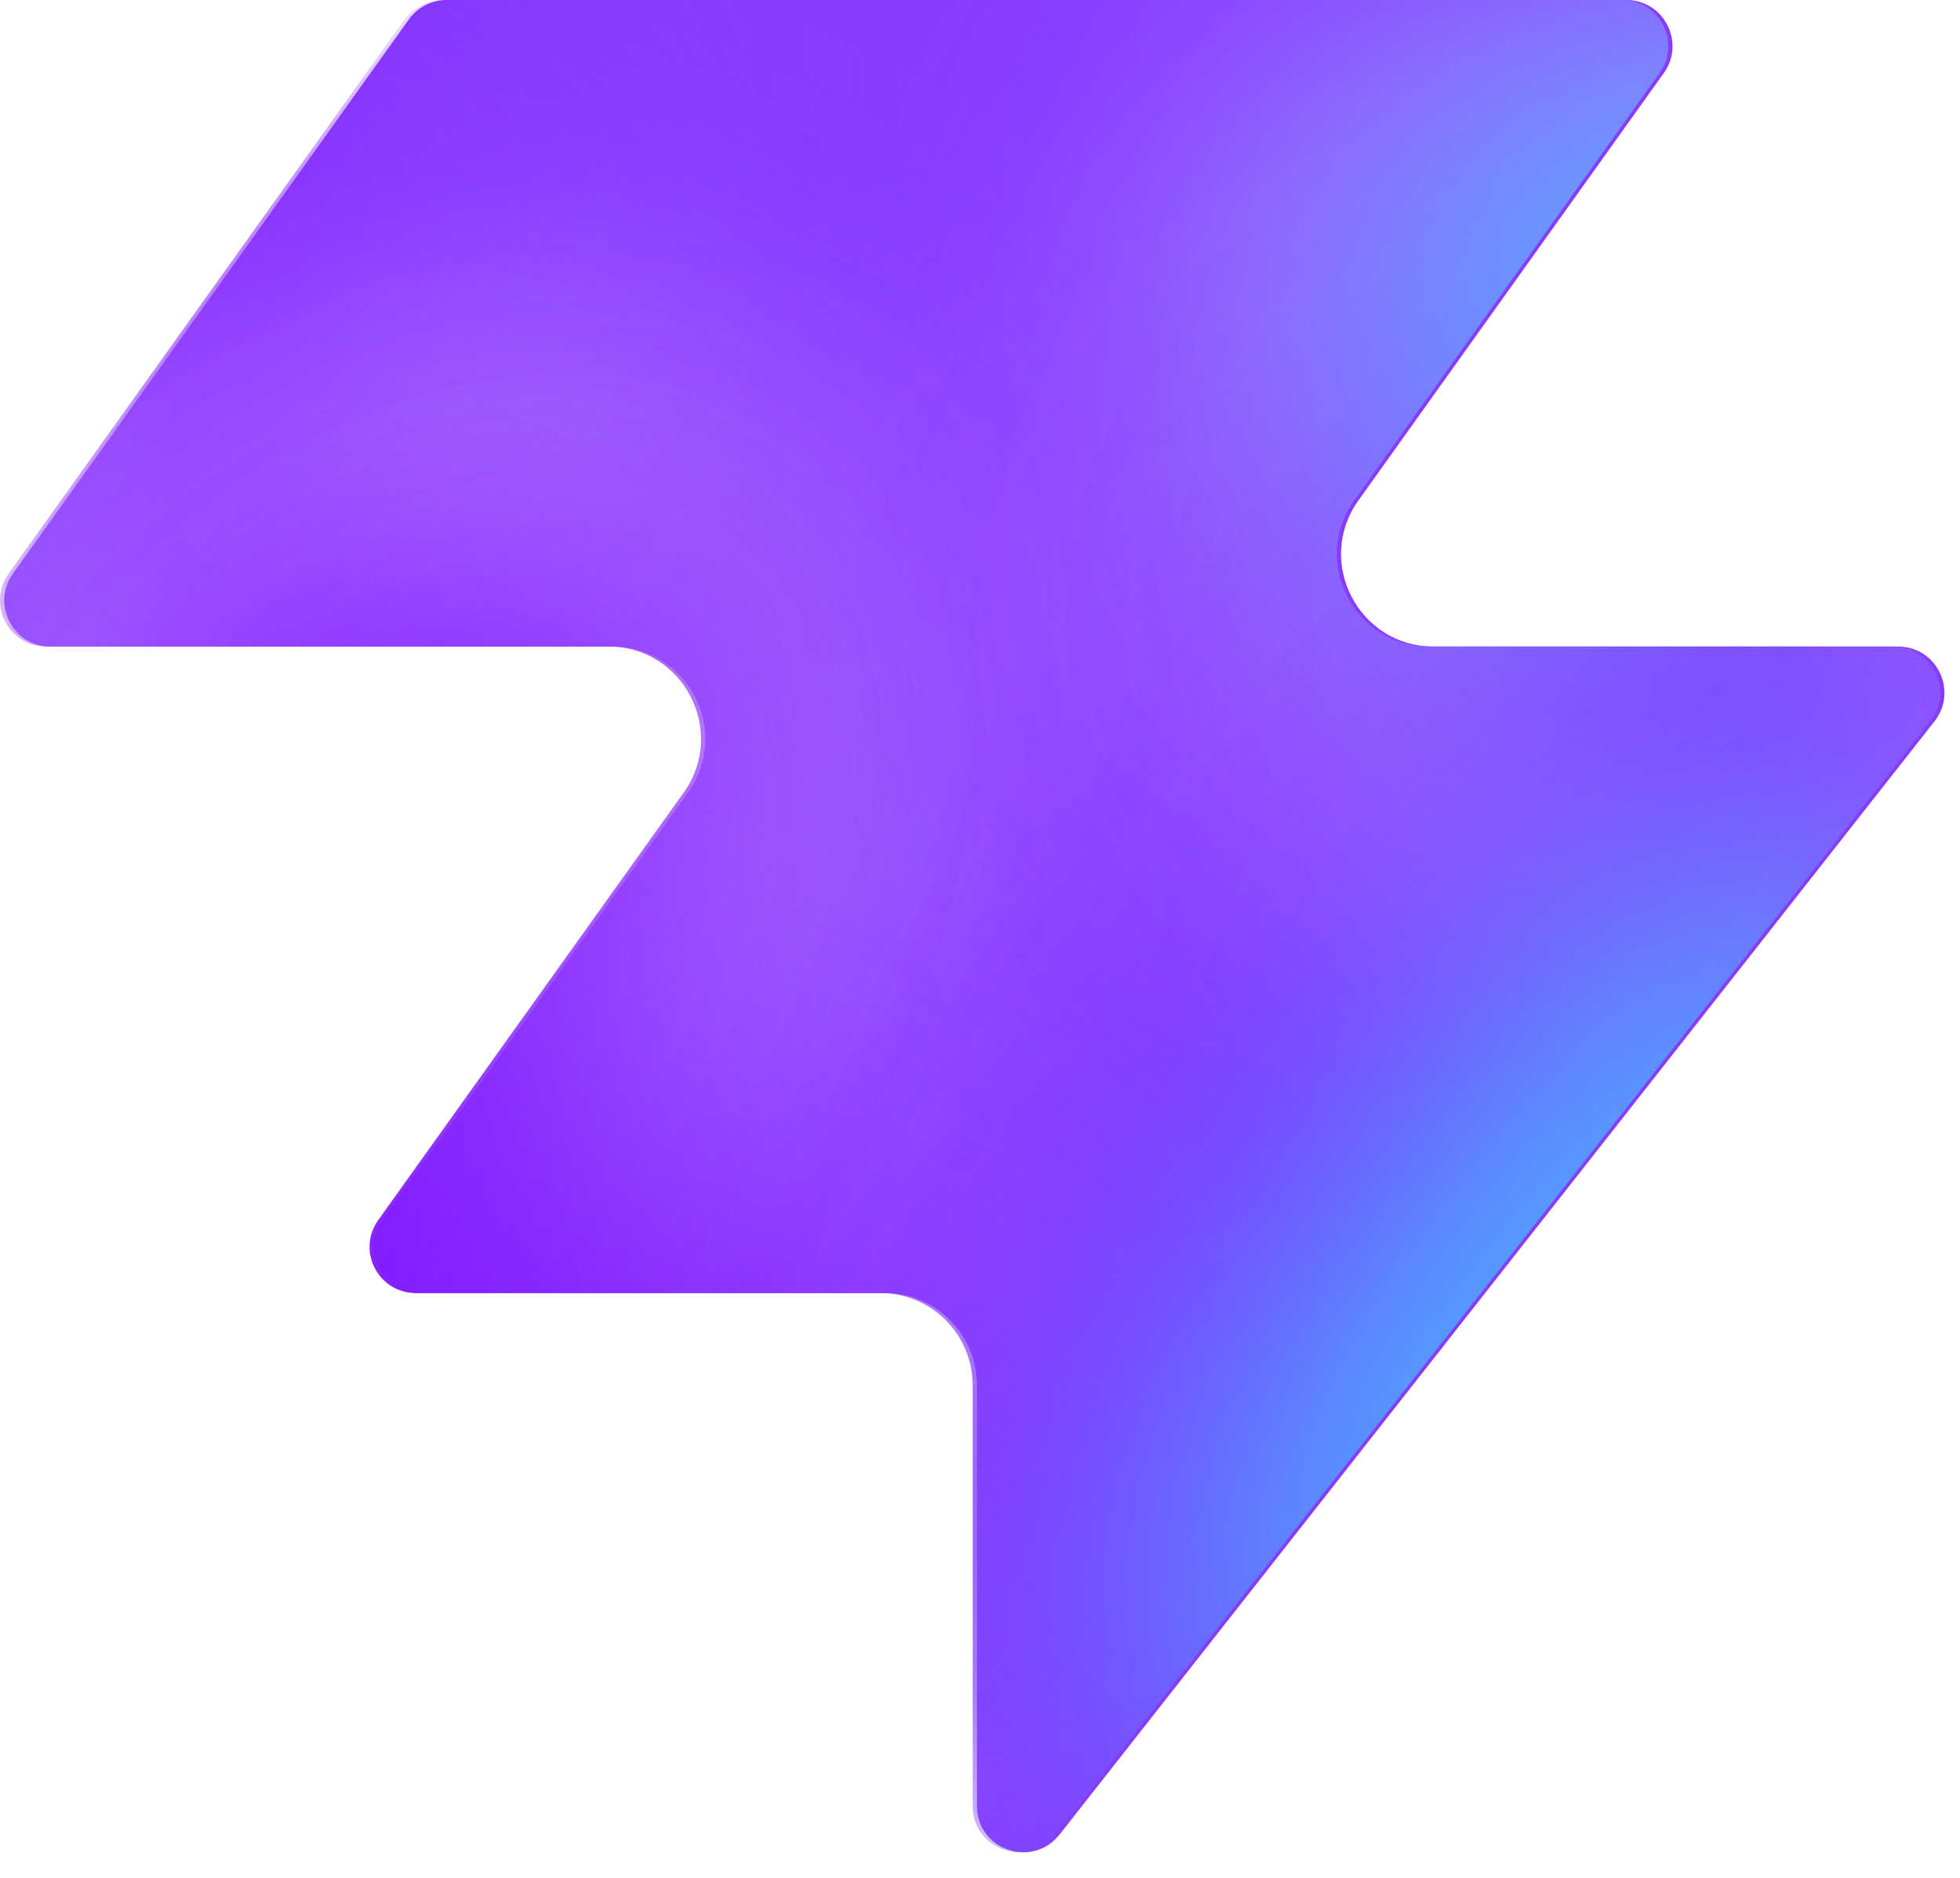
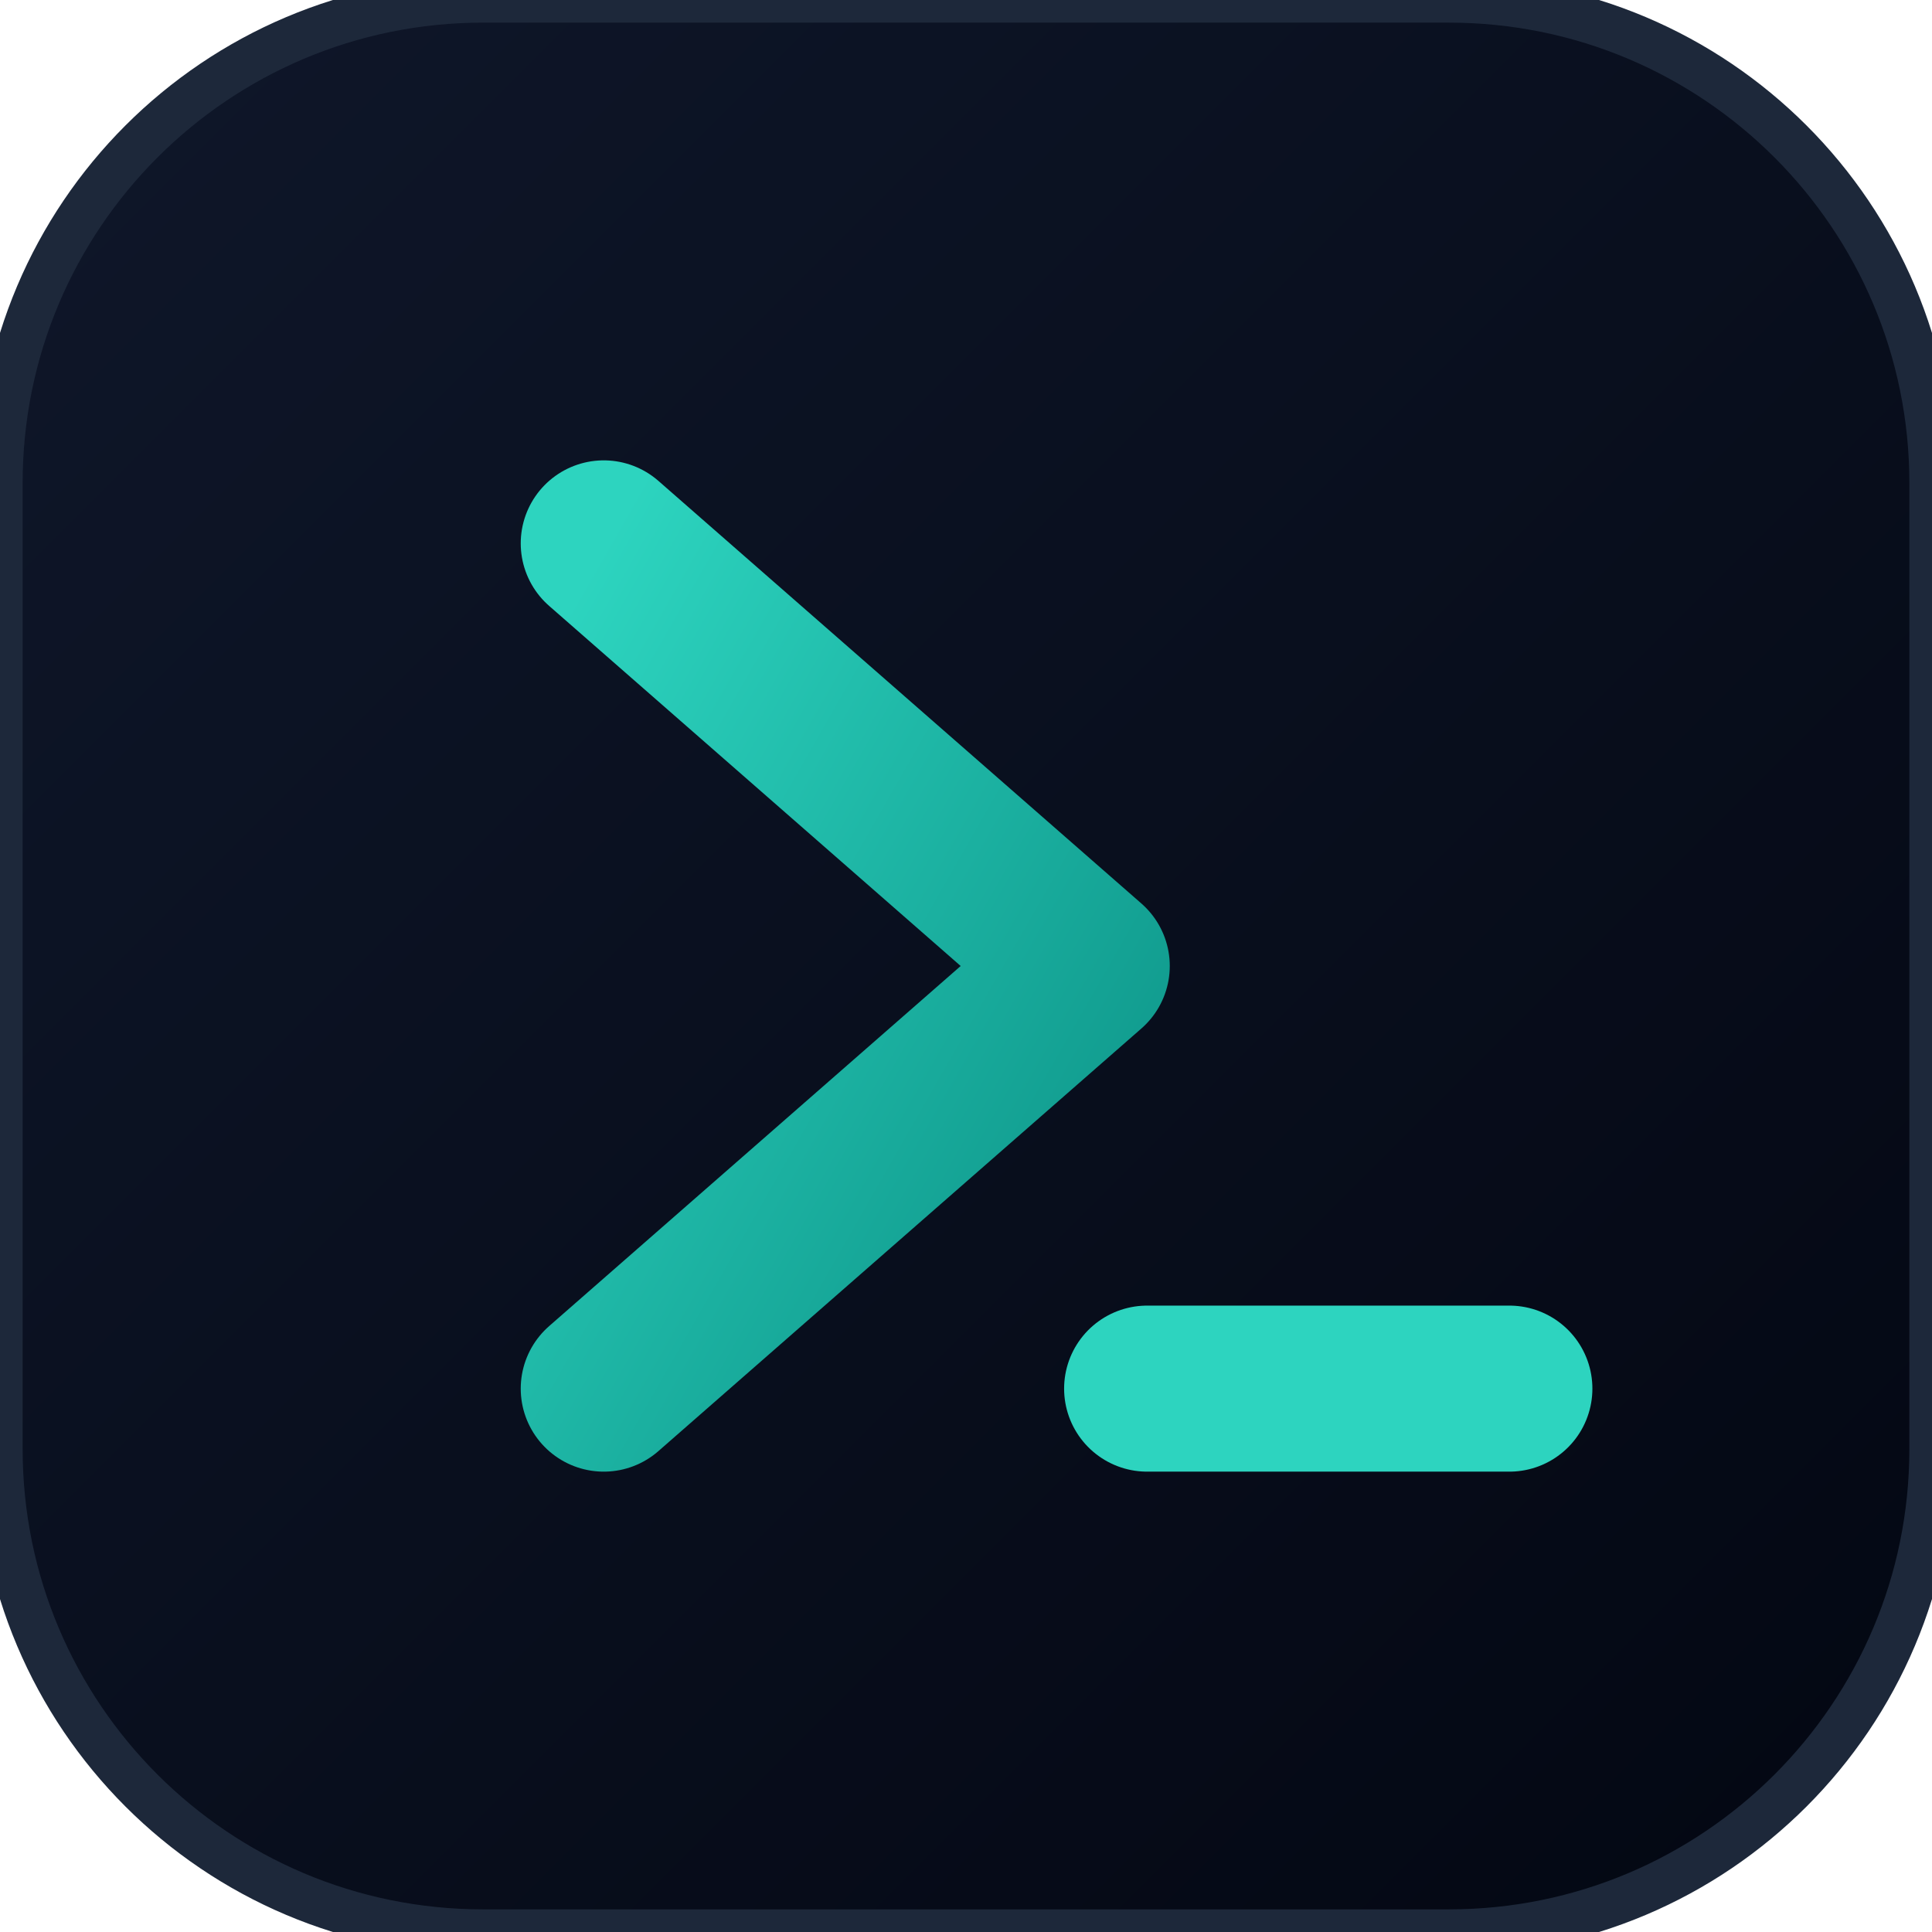
- <svg xmlns="http://www.w3.org/2000/svg" width="48" height="46" fill="none" viewBox="0 0 48 46">
-   <path fill="#863bff" d="M25.946 44.938c-.664.845-2.021.375-2.021-.698V33.937a2.26 2.26 0 0 0-2.262-2.262H10.287c-.92 0-1.456-1.04-.92-1.788l7.48-10.471c1.07-1.497 0-3.578-1.842-3.578H1.237c-.92 0-1.456-1.04-.92-1.788L10.013.474c.214-.297.556-.474.92-.474h28.894c.92 0 1.456 1.04.92 1.788l-7.48 10.471c-1.07 1.498 0 3.579 1.842 3.579h11.377c.943 0 1.473 1.088.89 1.83L25.947 44.94z" style="fill:#863bff;fill:color(display-p3 .525 .23 1);fill-opacity:1" />
-   <mask id="a" width="48" height="46" x="0" y="0" maskUnits="userSpaceOnUse" style="mask-type:alpha">
-     <path fill="#000" d="M25.842 44.938c-.664.844-2.021.375-2.021-.698V33.937a2.26 2.26 0 0 0-2.262-2.262H10.183c-.92 0-1.456-1.04-.92-1.788l7.48-10.471c1.07-1.498 0-3.579-1.842-3.579H1.133c-.92 0-1.456-1.04-.92-1.787L9.91.473c.214-.297.556-.474.92-.474h28.894c.92 0 1.456 1.04.92 1.788l-7.48 10.471c-1.07 1.498 0 3.578 1.842 3.578h11.377c.943 0 1.473 1.088.89 1.832L25.843 44.94z" style="fill:#000;fill-opacity:1" />
-   </mask>
-   <g mask="url(#a)">
-     <g filter="url(#b)">
-       <ellipse cx="5.508" cy="14.704" fill="#ede6ff" rx="5.508" ry="14.704" style="fill:#ede6ff;fill:color(display-p3 .927 .903 1);fill-opacity:1" transform="matrix(.00324 1 1 -.00324 -4.47 31.516)" />
-     </g>
-     <g filter="url(#c)">
-       <ellipse cx="10.399" cy="29.851" fill="#ede6ff" rx="10.399" ry="29.851" style="fill:#ede6ff;fill:color(display-p3 .927 .903 1);fill-opacity:1" transform="matrix(.00324 1 1 -.00324 -39.328 7.883)" />
-     </g>
-     <g filter="url(#d)">
-       <ellipse cx="5.508" cy="30.487" fill="#7e14ff" rx="5.508" ry="30.487" style="fill:#7e14ff;fill:color(display-p3 .492 .077 1);fill-opacity:1" transform="rotate(89.814 -25.913 -14.639)scale(1 -1)" />
-     </g>
-     <g filter="url(#e)">
-       <ellipse cx="5.508" cy="30.599" fill="#7e14ff" rx="5.508" ry="30.599" style="fill:#7e14ff;fill:color(display-p3 .492 .077 1);fill-opacity:1" transform="rotate(89.814 -32.644 -3.334)scale(1 -1)" />
-     </g>
-     <g filter="url(#f)">
-       <ellipse cx="5.508" cy="30.599" fill="#7e14ff" rx="5.508" ry="30.599" style="fill:#7e14ff;fill:color(display-p3 .492 .077 1);fill-opacity:1" transform="matrix(.00324 1 1 -.00324 -34.34 30.47)" />
-     </g>
-     <g filter="url(#g)">
-       <ellipse cx="14.072" cy="22.078" fill="#ede6ff" rx="14.072" ry="22.078" style="fill:#ede6ff;fill:color(display-p3 .927 .903 1);fill-opacity:1" transform="rotate(93.35 24.506 48.493)scale(-1 1)" />
-     </g>
-     <g filter="url(#h)">
-       <ellipse cx="3.47" cy="21.501" fill="#7e14ff" rx="3.47" ry="21.501" style="fill:#7e14ff;fill:color(display-p3 .492 .077 1);fill-opacity:1" transform="rotate(89.009 28.708 47.59)scale(-1 1)" />
-     </g>
-     <g filter="url(#i)">
-       <ellipse cx="3.47" cy="21.501" fill="#7e14ff" rx="3.47" ry="21.501" style="fill:#7e14ff;fill:color(display-p3 .492 .077 1);fill-opacity:1" transform="rotate(89.009 28.708 47.59)scale(-1 1)" />
-     </g>
-     <g filter="url(#j)">
-       <ellipse cx=".387" cy="8.972" fill="#7e14ff" rx="4.407" ry="29.108" style="fill:#7e14ff;fill:color(display-p3 .492 .077 1);fill-opacity:1" transform="rotate(39.51 .387 8.972)" />
-     </g>
-     <g filter="url(#k)">
-       <ellipse cx="47.523" cy="-6.092" fill="#7e14ff" rx="4.407" ry="29.108" style="fill:#7e14ff;fill:color(display-p3 .492 .077 1);fill-opacity:1" transform="rotate(37.892 47.523 -6.092)" />
-     </g>
-     <g filter="url(#l)">
-       <ellipse cx="41.412" cy="6.333" fill="#47bfff" rx="5.971" ry="9.665" style="fill:#47bfff;fill:color(display-p3 .28 .748 1);fill-opacity:1" transform="rotate(37.892 41.412 6.333)" />
-     </g>
-     <g filter="url(#m)">
-       <ellipse cx="-1.879" cy="38.332" fill="#7e14ff" rx="4.407" ry="29.108" style="fill:#7e14ff;fill:color(display-p3 .492 .077 1);fill-opacity:1" transform="rotate(37.892 -1.88 38.332)" />
-     </g>
-     <g filter="url(#n)">
-       <ellipse cx="-1.879" cy="38.332" fill="#7e14ff" rx="4.407" ry="29.108" style="fill:#7e14ff;fill:color(display-p3 .492 .077 1);fill-opacity:1" transform="rotate(37.892 -1.88 38.332)" />
-     </g>
-     <g filter="url(#o)">
-       <ellipse cx="35.651" cy="29.907" fill="#7e14ff" rx="4.407" ry="29.108" style="fill:#7e14ff;fill:color(display-p3 .492 .077 1);fill-opacity:1" transform="rotate(37.892 35.651 29.907)" />
-     </g>
-     <g filter="url(#p)">
-       <ellipse cx="38.418" cy="32.4" fill="#47bfff" rx="5.971" ry="15.297" style="fill:#47bfff;fill:color(display-p3 .28 .748 1);fill-opacity:1" transform="rotate(37.892 38.418 32.4)" />
-     </g>
-   </g>
+ <svg xmlns="http://www.w3.org/2000/svg" viewBox="0 0 512 512" fill="none">
  <defs>
-     <filter id="b" width="60.045" height="41.654" x="-19.77" y="16.149" color-interpolation-filters="sRGB" filterUnits="userSpaceOnUse">
-       <feFlood flood-opacity="0" result="BackgroundImageFix" />
-       <feBlend in="SourceGraphic" in2="BackgroundImageFix" result="shape" />
-       <feGaussianBlur result="effect1_foregroundBlur_2002_17158" stdDeviation="7.659" />
-     </filter>
-     <filter id="c" width="90.34" height="51.437" x="-54.613" y="-7.533" color-interpolation-filters="sRGB" filterUnits="userSpaceOnUse">
-       <feFlood flood-opacity="0" result="BackgroundImageFix" />
-       <feBlend in="SourceGraphic" in2="BackgroundImageFix" result="shape" />
-       <feGaussianBlur result="effect1_foregroundBlur_2002_17158" stdDeviation="7.659" />
-     </filter>
-     <filter id="d" width="79.355" height="29.4" x="-49.64" y="2.03" color-interpolation-filters="sRGB" filterUnits="userSpaceOnUse">
-       <feFlood flood-opacity="0" result="BackgroundImageFix" />
-       <feBlend in="SourceGraphic" in2="BackgroundImageFix" result="shape" />
-       <feGaussianBlur result="effect1_foregroundBlur_2002_17158" stdDeviation="4.596" />
-     </filter>
-     <filter id="e" width="79.579" height="29.4" x="-45.045" y="20.029" color-interpolation-filters="sRGB" filterUnits="userSpaceOnUse">
-       <feFlood flood-opacity="0" result="BackgroundImageFix" />
-       <feBlend in="SourceGraphic" in2="BackgroundImageFix" result="shape" />
-       <feGaussianBlur result="effect1_foregroundBlur_2002_17158" stdDeviation="4.596" />
-     </filter>
-     <filter id="f" width="79.579" height="29.4" x="-43.513" y="21.178" color-interpolation-filters="sRGB" filterUnits="userSpaceOnUse">
-       <feFlood flood-opacity="0" result="BackgroundImageFix" />
-       <feBlend in="SourceGraphic" in2="BackgroundImageFix" result="shape" />
-       <feGaussianBlur result="effect1_foregroundBlur_2002_17158" stdDeviation="4.596" />
-     </filter>
-     <filter id="g" width="74.749" height="58.852" x="15.756" y="-17.901" color-interpolation-filters="sRGB" filterUnits="userSpaceOnUse">
-       <feFlood flood-opacity="0" result="BackgroundImageFix" />
-       <feBlend in="SourceGraphic" in2="BackgroundImageFix" result="shape" />
-       <feGaussianBlur result="effect1_foregroundBlur_2002_17158" stdDeviation="7.659" />
-     </filter>
-     <filter id="h" width="61.377" height="25.362" x="23.548" y="2.284" color-interpolation-filters="sRGB" filterUnits="userSpaceOnUse">
-       <feFlood flood-opacity="0" result="BackgroundImageFix" />
-       <feBlend in="SourceGraphic" in2="BackgroundImageFix" result="shape" />
-       <feGaussianBlur result="effect1_foregroundBlur_2002_17158" stdDeviation="4.596" />
-     </filter>
-     <filter id="i" width="61.377" height="25.362" x="23.548" y="2.284" color-interpolation-filters="sRGB" filterUnits="userSpaceOnUse">
-       <feFlood flood-opacity="0" result="BackgroundImageFix" />
-       <feBlend in="SourceGraphic" in2="BackgroundImageFix" result="shape" />
-       <feGaussianBlur result="effect1_foregroundBlur_2002_17158" stdDeviation="4.596" />
-     </filter>
-     <filter id="j" width="56.045" height="63.649" x="-27.636" y="-22.853" color-interpolation-filters="sRGB" filterUnits="userSpaceOnUse">
-       <feFlood flood-opacity="0" result="BackgroundImageFix" />
-       <feBlend in="SourceGraphic" in2="BackgroundImageFix" result="shape" />
-       <feGaussianBlur result="effect1_foregroundBlur_2002_17158" stdDeviation="4.596" />
-     </filter>
-     <filter id="k" width="54.814" height="64.646" x="20.116" y="-38.415" color-interpolation-filters="sRGB" filterUnits="userSpaceOnUse">
-       <feFlood flood-opacity="0" result="BackgroundImageFix" />
-       <feBlend in="SourceGraphic" in2="BackgroundImageFix" result="shape" />
-       <feGaussianBlur result="effect1_foregroundBlur_2002_17158" stdDeviation="4.596" />
-     </filter>
-     <filter id="l" width="33.541" height="35.313" x="24.641" y="-11.323" color-interpolation-filters="sRGB" filterUnits="userSpaceOnUse">
-       <feFlood flood-opacity="0" result="BackgroundImageFix" />
-       <feBlend in="SourceGraphic" in2="BackgroundImageFix" result="shape" />
-       <feGaussianBlur result="effect1_foregroundBlur_2002_17158" stdDeviation="4.596" />
-     </filter>
-     <filter id="m" width="54.814" height="64.646" x="-29.286" y="6.009" color-interpolation-filters="sRGB" filterUnits="userSpaceOnUse">
-       <feFlood flood-opacity="0" result="BackgroundImageFix" />
-       <feBlend in="SourceGraphic" in2="BackgroundImageFix" result="shape" />
-       <feGaussianBlur result="effect1_foregroundBlur_2002_17158" stdDeviation="4.596" />
-     </filter>
-     <filter id="n" width="54.814" height="64.646" x="-29.286" y="6.009" color-interpolation-filters="sRGB" filterUnits="userSpaceOnUse">
-       <feFlood flood-opacity="0" result="BackgroundImageFix" />
-       <feBlend in="SourceGraphic" in2="BackgroundImageFix" result="shape" />
-       <feGaussianBlur result="effect1_foregroundBlur_2002_17158" stdDeviation="4.596" />
-     </filter>
-     <filter id="o" width="54.814" height="64.646" x="8.244" y="-2.416" color-interpolation-filters="sRGB" filterUnits="userSpaceOnUse">
-       <feFlood flood-opacity="0" result="BackgroundImageFix" />
-       <feBlend in="SourceGraphic" in2="BackgroundImageFix" result="shape" />
-       <feGaussianBlur result="effect1_foregroundBlur_2002_17158" stdDeviation="4.596" />
-     </filter>
-     <filter id="p" width="39.409" height="43.623" x="18.713" y="10.588" color-interpolation-filters="sRGB" filterUnits="userSpaceOnUse">
-       <feFlood flood-opacity="0" result="BackgroundImageFix" />
-       <feBlend in="SourceGraphic" in2="BackgroundImageFix" result="shape" />
-       <feGaussianBlur result="effect1_foregroundBlur_2002_17158" stdDeviation="4.596" />
-     </filter>
+     <linearGradient id="bg-grad" x1="0%" y1="0%" x2="100%" y2="100%">
+       <stop offset="0%" stop-color="#0f172a" />
+       <stop offset="100%" stop-color="#030712" />
+     </linearGradient>
+     <linearGradient id="accent-grad" x1="0%" y1="0%" x2="100%" y2="100%">
+       <stop offset="0%" stop-color="#2dd4bf" />
+       <stop offset="100%" stop-color="#0d9488" />
+     </linearGradient>
  </defs>
+   <rect width="512" height="512" rx="128" fill="url(#bg-grad)" stroke="#1d283a" stroke-width="12" />
+   <path d="M160 144L288 256L160 368" stroke="url(#accent-grad)" stroke-width="44" stroke-linecap="round" stroke-linejoin="round" />
+   <path d="M304 368H400" stroke="#2dd4bf" stroke-width="44" stroke-linecap="round" />
</svg>
